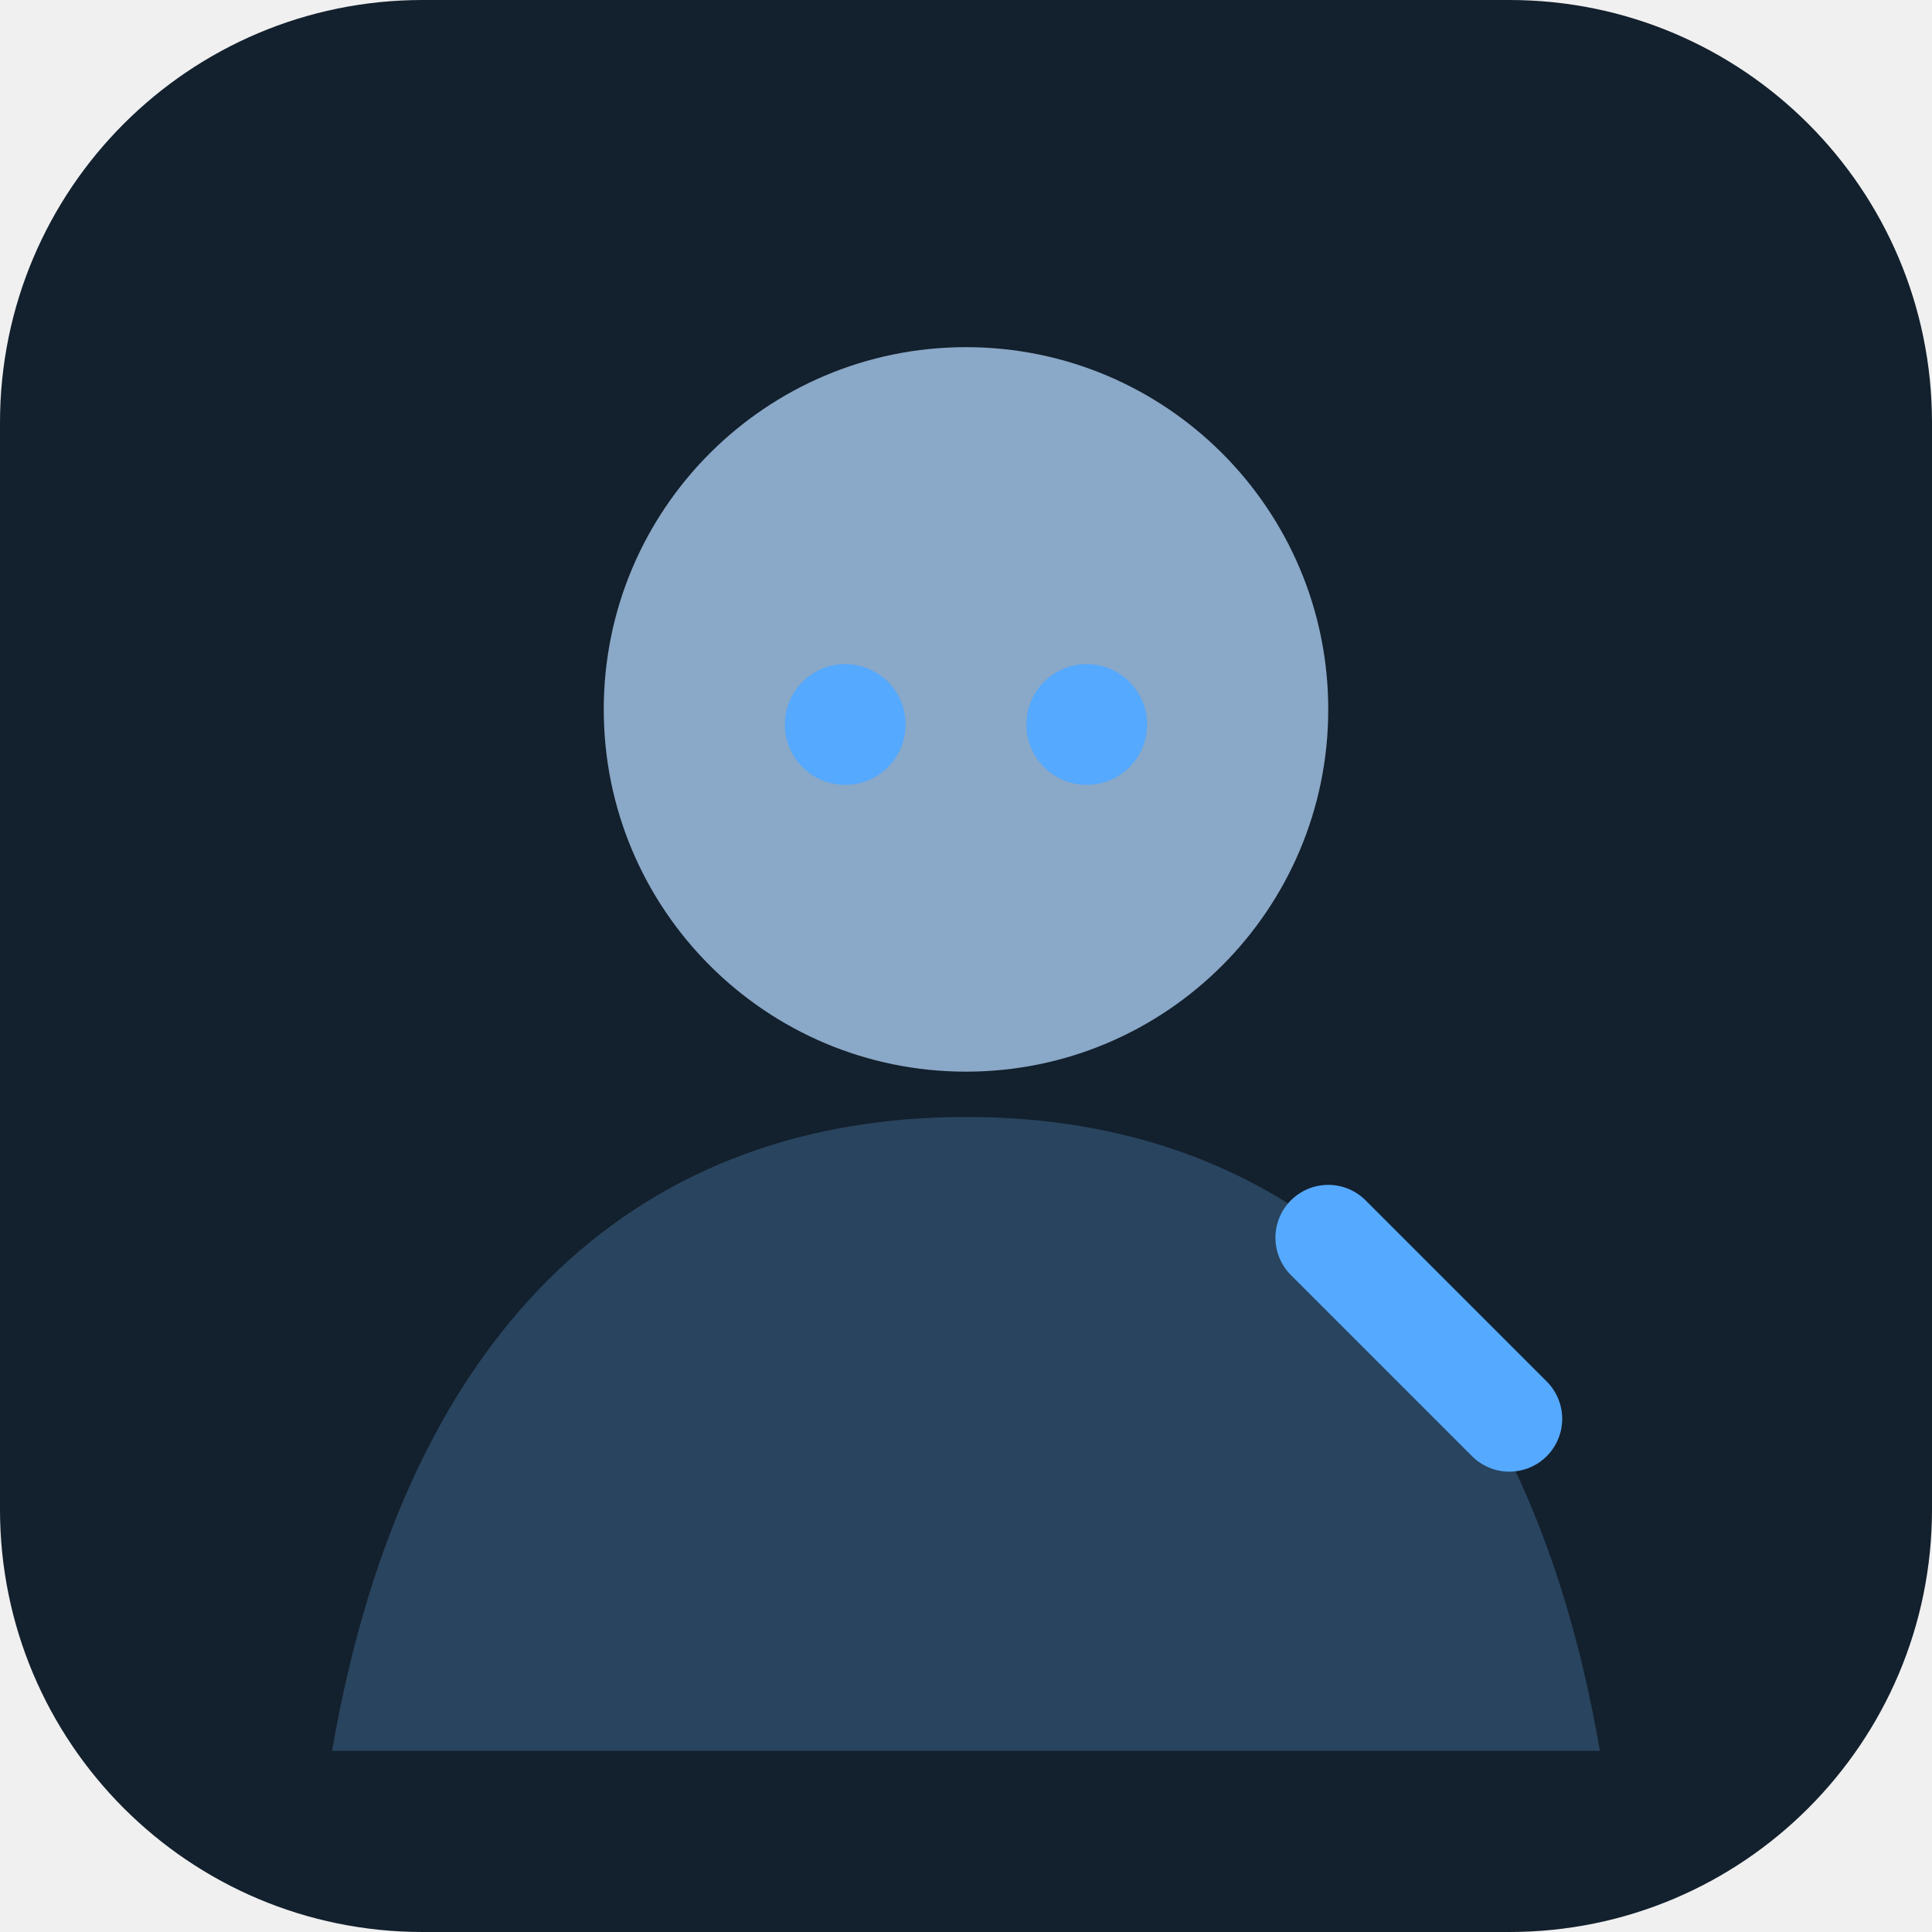
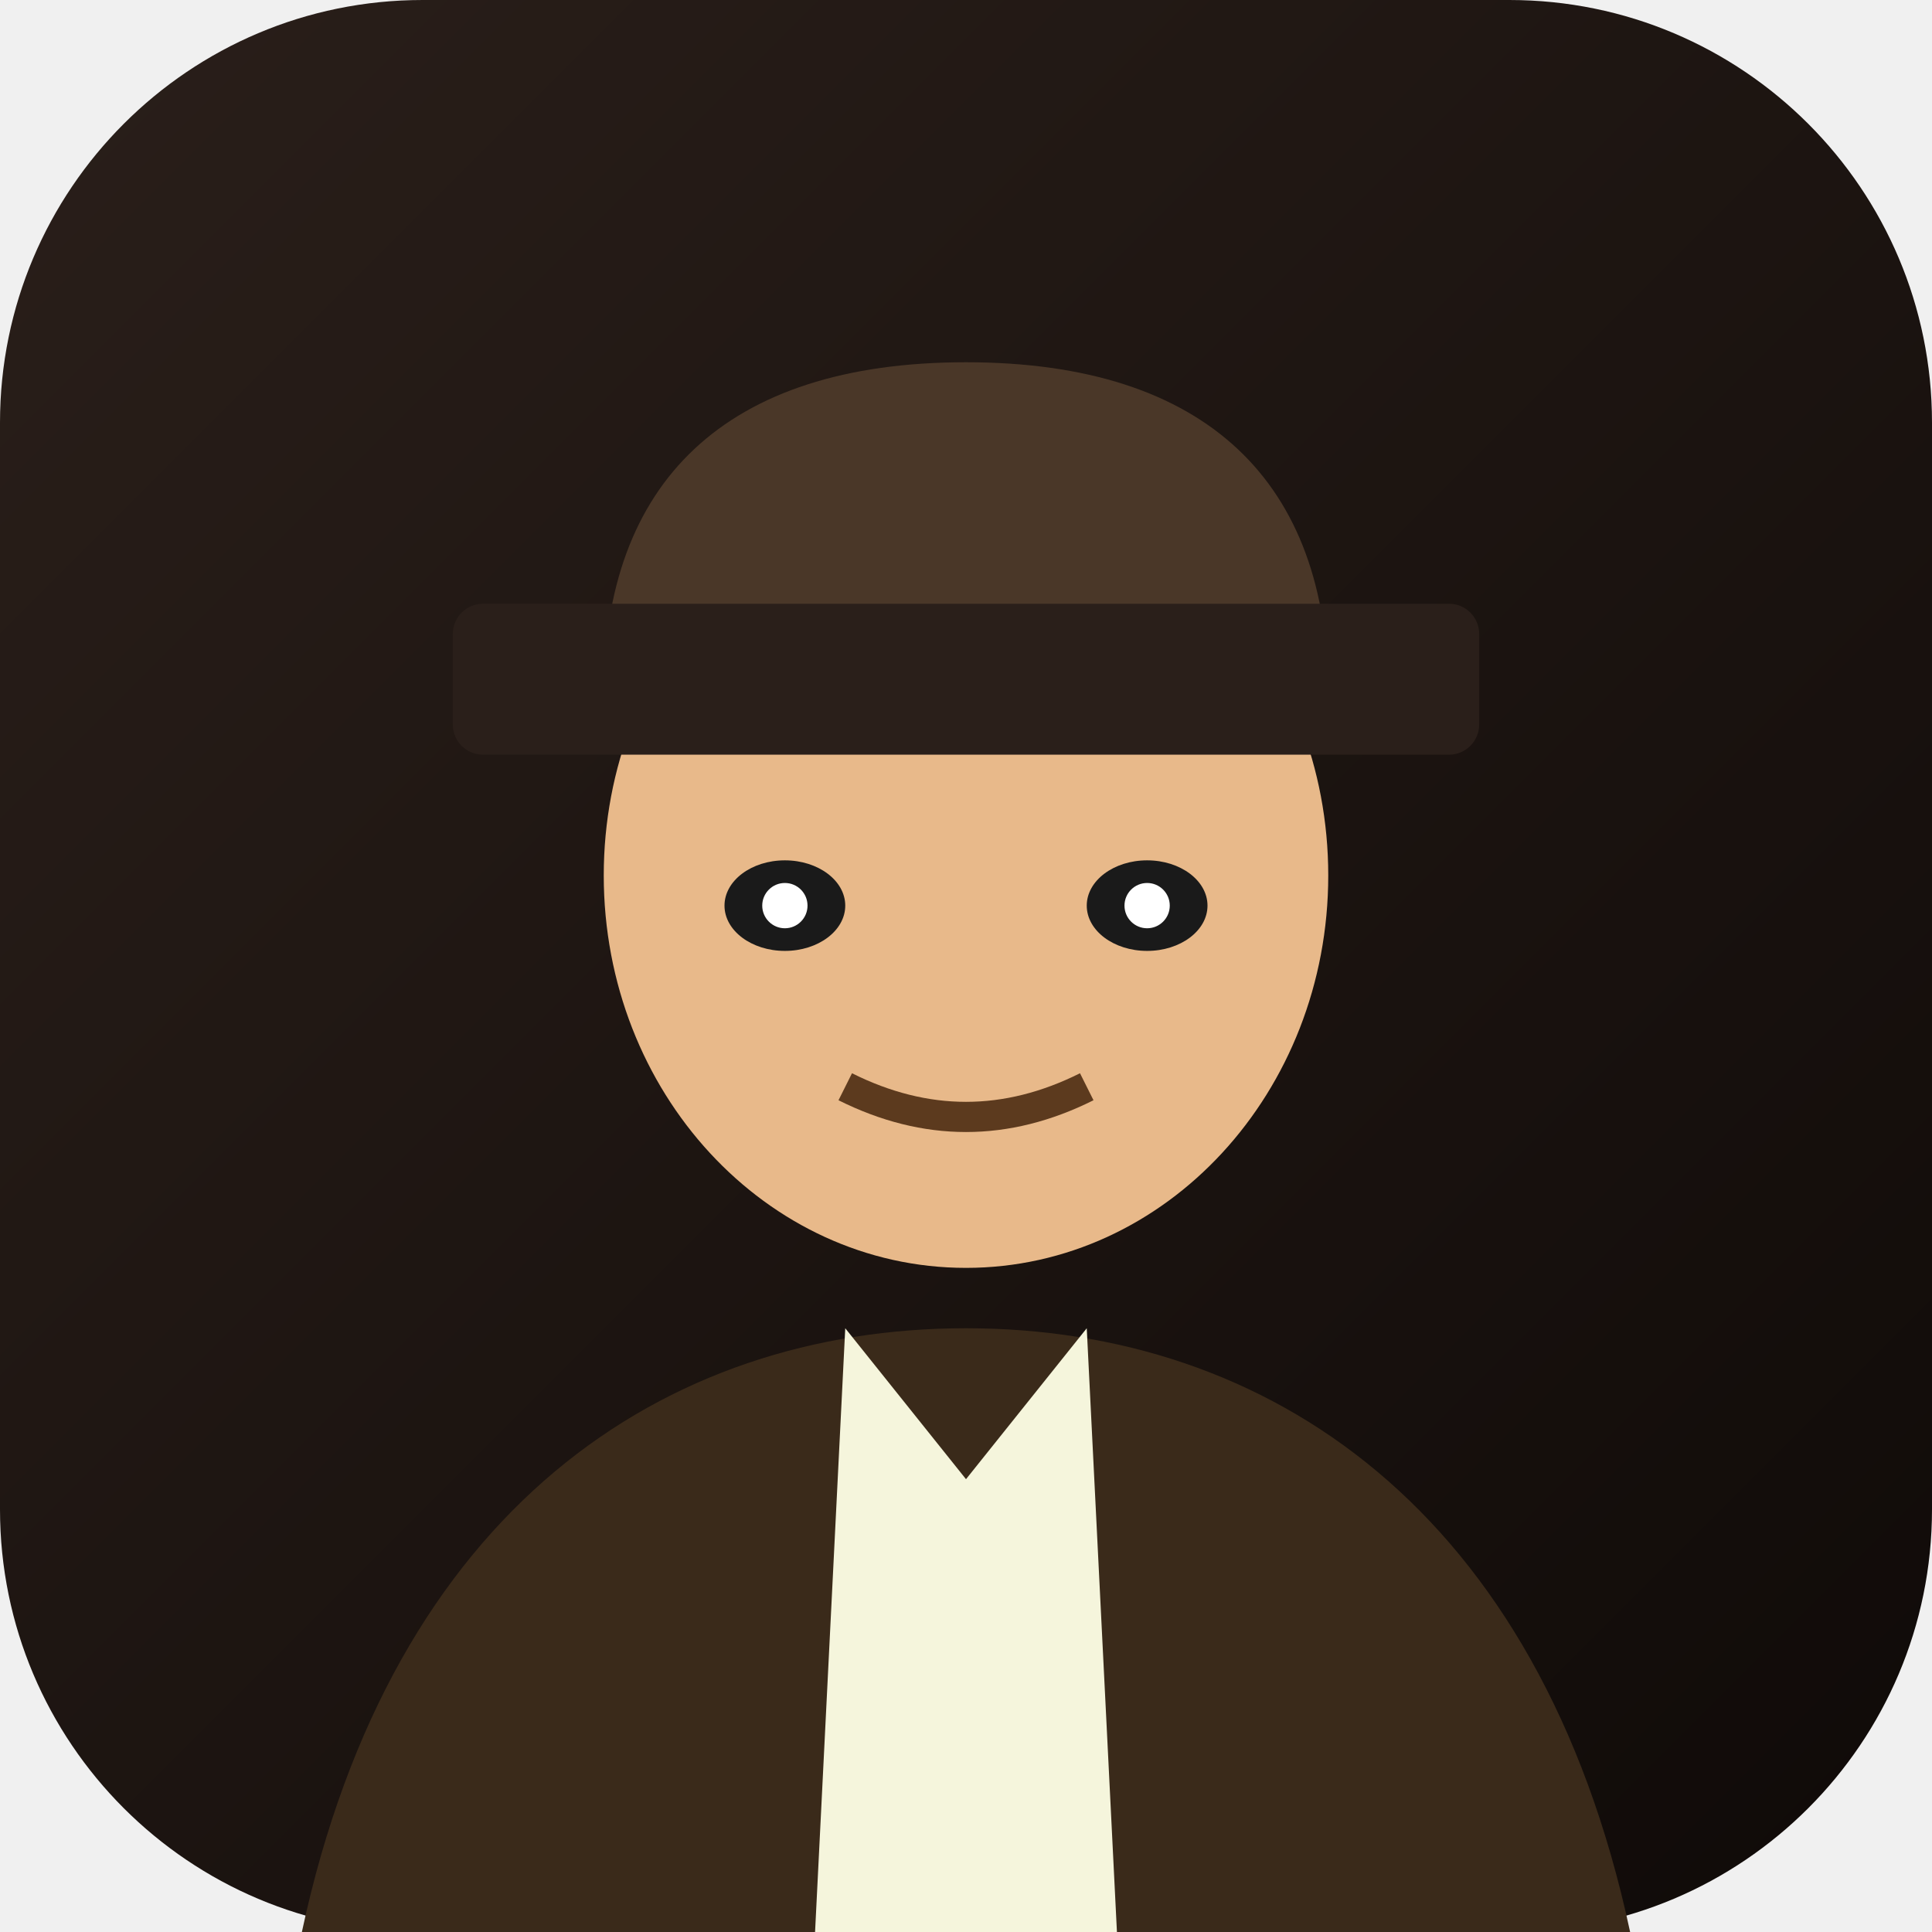
<svg xmlns="http://www.w3.org/2000/svg" viewBox="0 0 128 128">
-   <rect width="128" height="128" rx="28" fill="#13202d" />
-   <circle cx="64" cy="47" r="24" fill="#8aa8c7" />
-   <path d="M22 116c5-29 21-42 42-42s37 13 42 42" fill="#29445e" />
-   <circle cx="56" cy="48" r="4" fill="#55a9ff" />
-   <circle cx="72" cy="48" r="4" fill="#55a9ff" />
-   <path d="M88 82l12 12" stroke="#55a9ff" stroke-width="7" stroke-linecap="round" />
+   <defs>
+     <linearGradient id="bg2" x1="0" y1="0" x2="1" y2="1">
+       <stop offset="0" stop-color="#2a1f1a" />
+       <stop offset="1" stop-color="#0f0a08" />
+     </linearGradient>
+   </defs>
+   <rect width="128" height="128" rx="28" fill="url(#bg2)" />
+   <ellipse cx="64" cy="58" rx="24" ry="26" fill="#E8B98A" />
+   <path d="M40 46 C 40 32 48 24 64 24 C 80 24 88 32 88 46 Z" fill="#4A3728" />
+   <rect x="30" y="40" width="68" height="10" fill="#2a1f1a" rx="2" />
+   <ellipse cx="52" cy="60" rx="4" ry="3" fill="#1a1a1a" />
+   <ellipse cx="76" cy="60" rx="4" ry="3" fill="#1a1a1a" />
+   <circle cx="52" cy="60" r="1.5" fill="#fff" />
+   <circle cx="76" cy="60" r="1.5" fill="#fff" />
+   <path d="M56 72 Q 64 76 72 72" stroke="#5c3a1e" stroke-width="2" fill="none" />
+   <path d="M20 128 C 26 100 44 88 64 88 C 84 88 102 100 108 128 Z" fill="#3a2a1a" />
+   <path d="M56 88 L 64 98 L 72 88 L 74 128 L 54 128 Z" fill="#F5F5DC" />
</svg>
